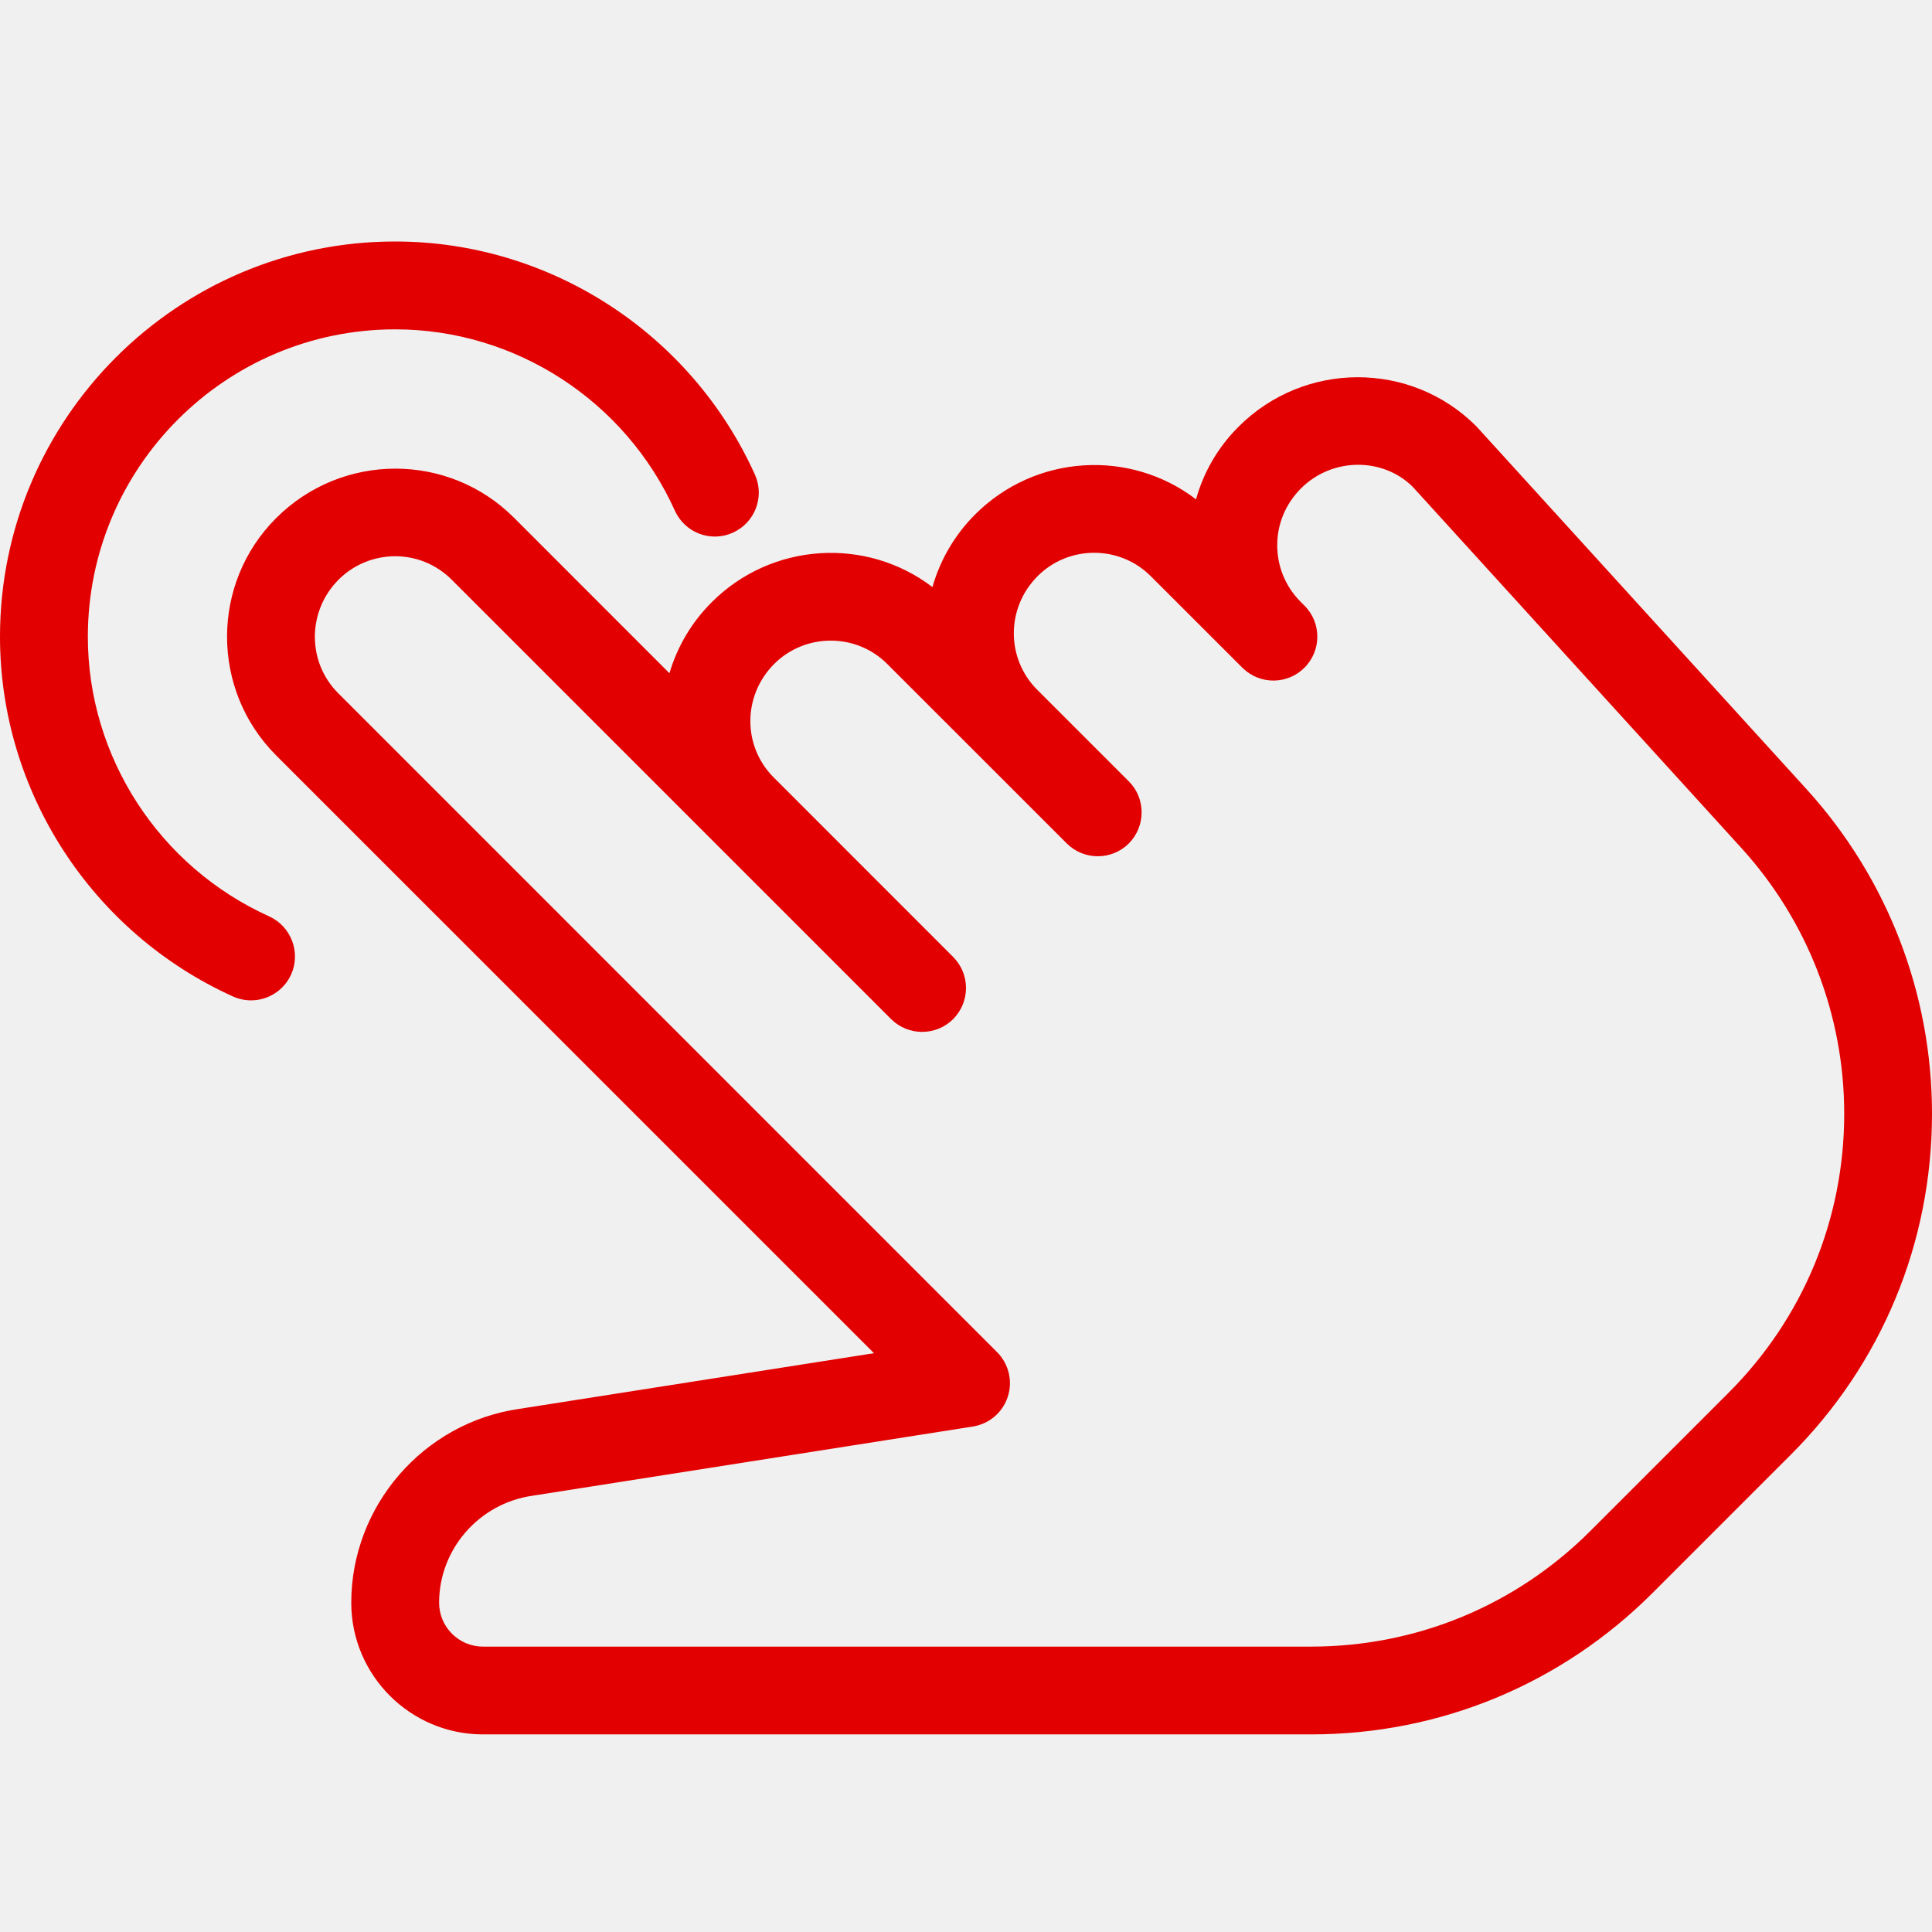
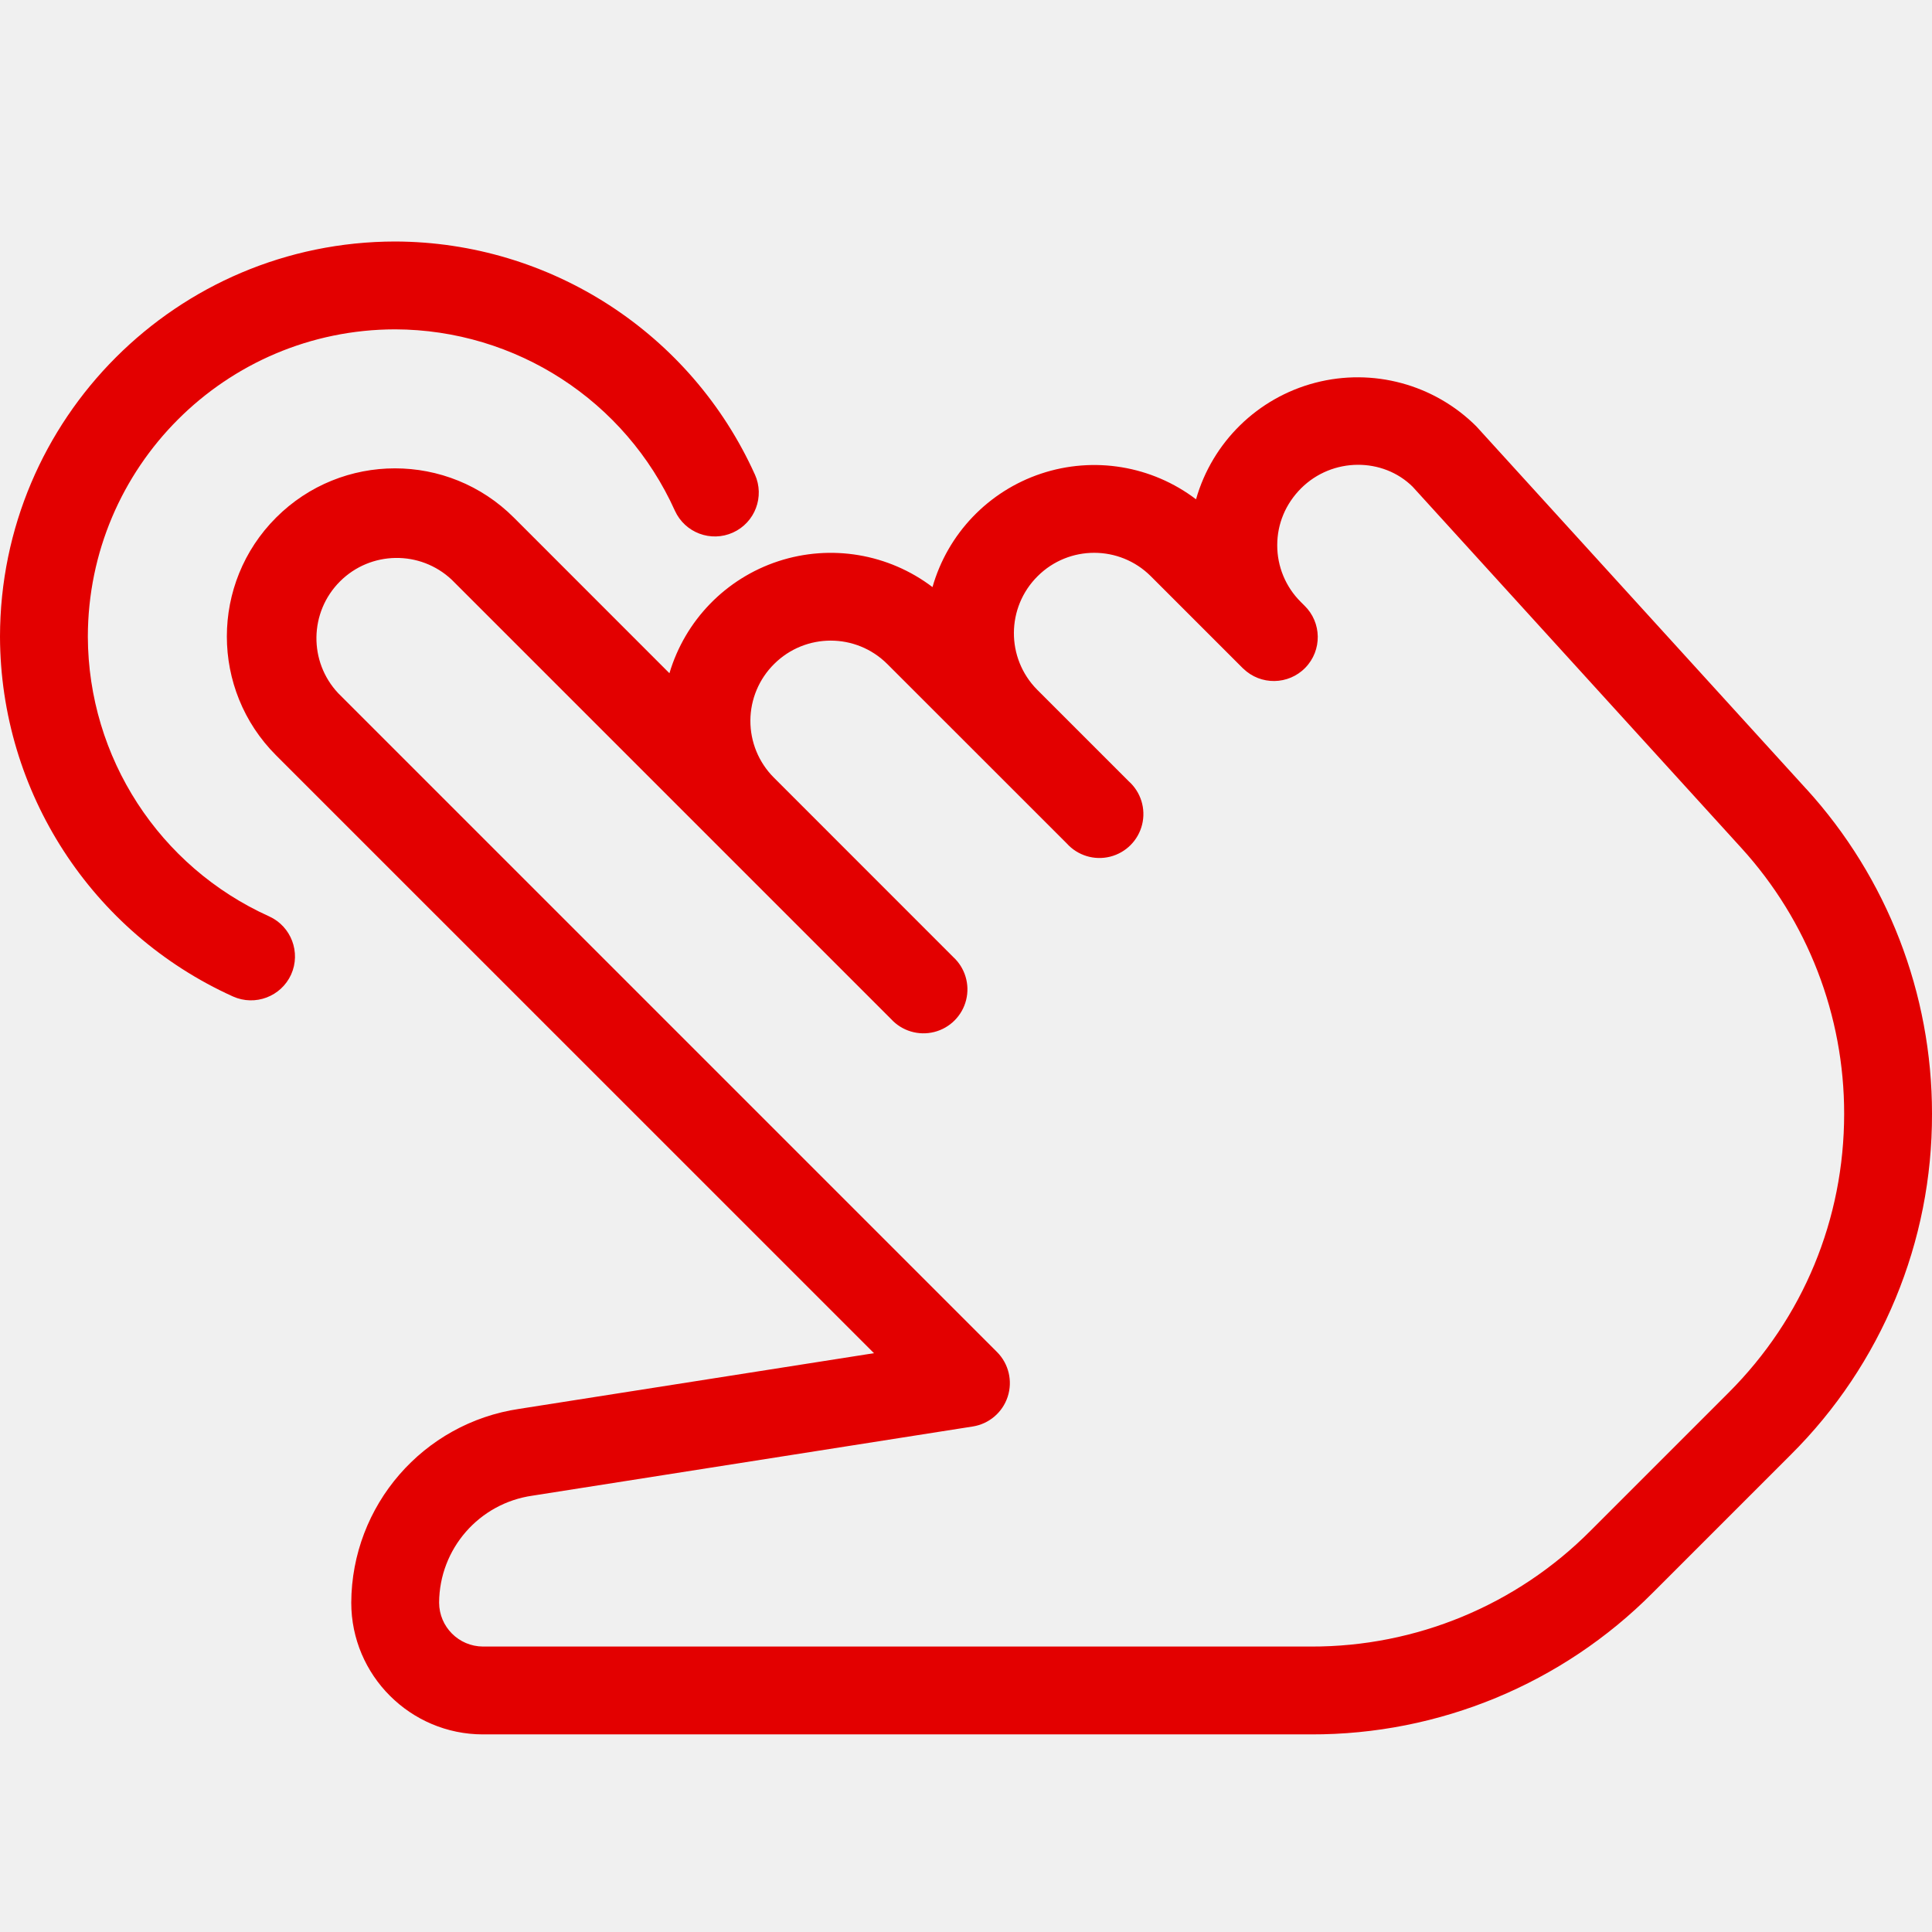
- <svg xmlns="http://www.w3.org/2000/svg" width="32" height="32" viewBox="0 0 32 32" fill="none">
-   <g clip-path="url(#clip0_120_581)">
-     <path d="M29.92 13.069L24.451 7.059C23.369 5.977 21.606 5.976 20.514 7.068C20.167 7.414 19.932 7.829 19.81 8.271C18.722 7.437 17.152 7.52 16.15 8.522C15.816 8.856 15.573 9.27 15.444 9.724C14.357 8.893 12.787 8.975 11.786 9.977C11.447 10.316 11.215 10.72 11.088 11.151L8.511 8.573C7.428 7.491 5.666 7.49 4.573 8.582C3.49 9.664 3.49 11.427 4.573 12.511L14.476 22.413L8.602 23.335C7.015 23.562 5.818 24.941 5.818 26.546C5.818 27.749 6.797 28.727 8 28.727H21.715C23.852 28.727 25.86 27.895 27.372 26.384L29.66 24.096C31.169 22.588 32 20.581 32 18.447C32 16.454 31.261 14.544 29.92 13.069ZM28.631 23.068L26.343 25.356C25.107 26.592 23.463 27.273 21.715 27.273H8C7.599 27.273 7.273 26.947 7.273 26.546C7.273 25.661 7.933 24.901 8.819 24.774L16.113 23.628C16.384 23.585 16.607 23.395 16.692 23.135C16.777 22.876 16.708 22.589 16.515 22.396L5.602 11.482C5.085 10.966 5.085 10.125 5.609 9.6C5.857 9.352 6.194 9.213 6.546 9.213C6.885 9.213 7.223 9.343 7.482 9.602L14.759 16.879C15.043 17.162 15.504 17.162 15.788 16.879C15.929 16.736 16 16.55 16 16.364C16 16.178 15.929 15.992 15.786 15.849L12.815 12.877C12.298 12.361 12.298 11.522 12.823 10.997C13.338 10.482 14.181 10.482 14.695 10.997L17.669 13.97C17.952 14.253 18.413 14.253 18.697 13.97C18.833 13.833 18.909 13.648 18.909 13.455C18.909 13.268 18.838 13.082 18.695 12.94L17.178 11.423C16.662 10.906 16.662 10.067 17.187 9.542C17.702 9.027 18.544 9.027 19.059 9.542L20.584 11.066C20.586 11.068 20.585 11.068 20.585 11.068L20.586 11.069L20.588 11.071L20.589 11.072H20.591L20.592 11.073C20.877 11.344 21.328 11.338 21.606 11.059C21.89 10.775 21.89 10.314 21.606 10.031L21.543 9.968C21.293 9.718 21.155 9.385 21.155 9.031C21.155 8.678 21.292 8.346 21.551 8.087C22.069 7.572 22.906 7.574 23.399 8.063L28.845 14.048C29.94 15.254 30.546 16.816 30.546 18.447C30.546 20.192 29.866 21.833 28.631 23.068Z" fill="#E30000" />
-     <path d="M12.503 7.859C11.444 5.516 9.105 4 6.545 4C2.937 4 0 6.937 0 10.546C0 13.105 1.516 15.444 3.859 16.505C3.956 16.548 4.058 16.569 4.159 16.569C4.435 16.569 4.7 16.409 4.822 16.141C4.986 15.775 4.823 15.344 4.458 15.178C2.634 14.354 1.455 12.535 1.455 10.546C1.455 7.738 3.738 5.455 6.546 5.455C8.535 5.455 10.354 6.634 11.178 8.458C11.343 8.825 11.775 8.989 12.14 8.822C12.506 8.656 12.669 8.226 12.503 7.859Z" fill="#E30000" />
+ <svg xmlns="http://www.w3.org/2000/svg" width="32" height="32" fill="none">
+   <g fill="#E30000" clip-path="url(#a)">
+     <path d="m29.92 13.07-5.469-6.01a2.784 2.784 0 0 0-4.641 1.21 2.786 2.786 0 0 0-4.365 1.454 2.787 2.787 0 0 0-4.357 1.427L8.511 8.573a2.784 2.784 0 0 0-3.938 3.938l9.903 9.902-5.874.922a3.26 3.26 0 0 0-2.784 3.21c0 1.204.98 2.182 2.182 2.182h13.715a7.95 7.95 0 0 0 5.657-2.343l2.288-2.288a7.93 7.93 0 0 0 2.34-5.65 7.98 7.98 0 0 0-2.08-5.377m-1.289 9.998-2.288 2.288a6.5 6.5 0 0 1-4.628 1.917H8a.73.73 0 0 1-.727-.727 1.8 1.8 0 0 1 1.546-1.772l7.294-1.146a.728.728 0 0 0 .402-1.232L5.602 11.482a1.33 1.33 0 0 1 1.88-1.88l7.277 7.277a.728.728 0 1 0 1.027-1.03l-2.971-2.972a1.327 1.327 0 0 1 .008-1.88 1.327 1.327 0 0 1 1.872 0l2.974 2.973a.728.728 0 1 0 1.026-1.03l-1.517-1.517a1.33 1.33 0 0 1 .01-1.881 1.327 1.327 0 0 1 1.871 0l1.524 1.524.002.002.001.001.002.002.001.001h.002l.001.002a.726.726 0 0 0 1.014-1.043l-.063-.063a1.32 1.32 0 0 1-.388-.937c0-.353.137-.685.396-.944.518-.515 1.355-.513 1.848-.024l5.446 5.985a6.53 6.53 0 0 1 1.7 4.399c0 1.745-.679 3.386-1.914 4.62" />
+     <path d="M12.503 7.859A6.56 6.56 0 0 0 6.545 4 6.553 6.553 0 0 0 0 10.546a6.56 6.56 0 0 0 3.859 5.959.73.73 0 0 0 .963-.364.73.73 0 0 0-.364-.963 5.1 5.1 0 0 1-3.003-4.632 5.097 5.097 0 0 1 5.09-5.091 5.1 5.1 0 0 1 4.633 3.003.727.727 0 1 0 1.325-.6" />
  </g>
  <defs>
-     <clipPath id="clip0_120_581">
-       <rect width="32" height="32" fill="white" />
+     <clipPath id="a">
+       <path fill="#fff" d="M0 0h32v32H0z" />
    </clipPath>
  </defs>
</svg>
